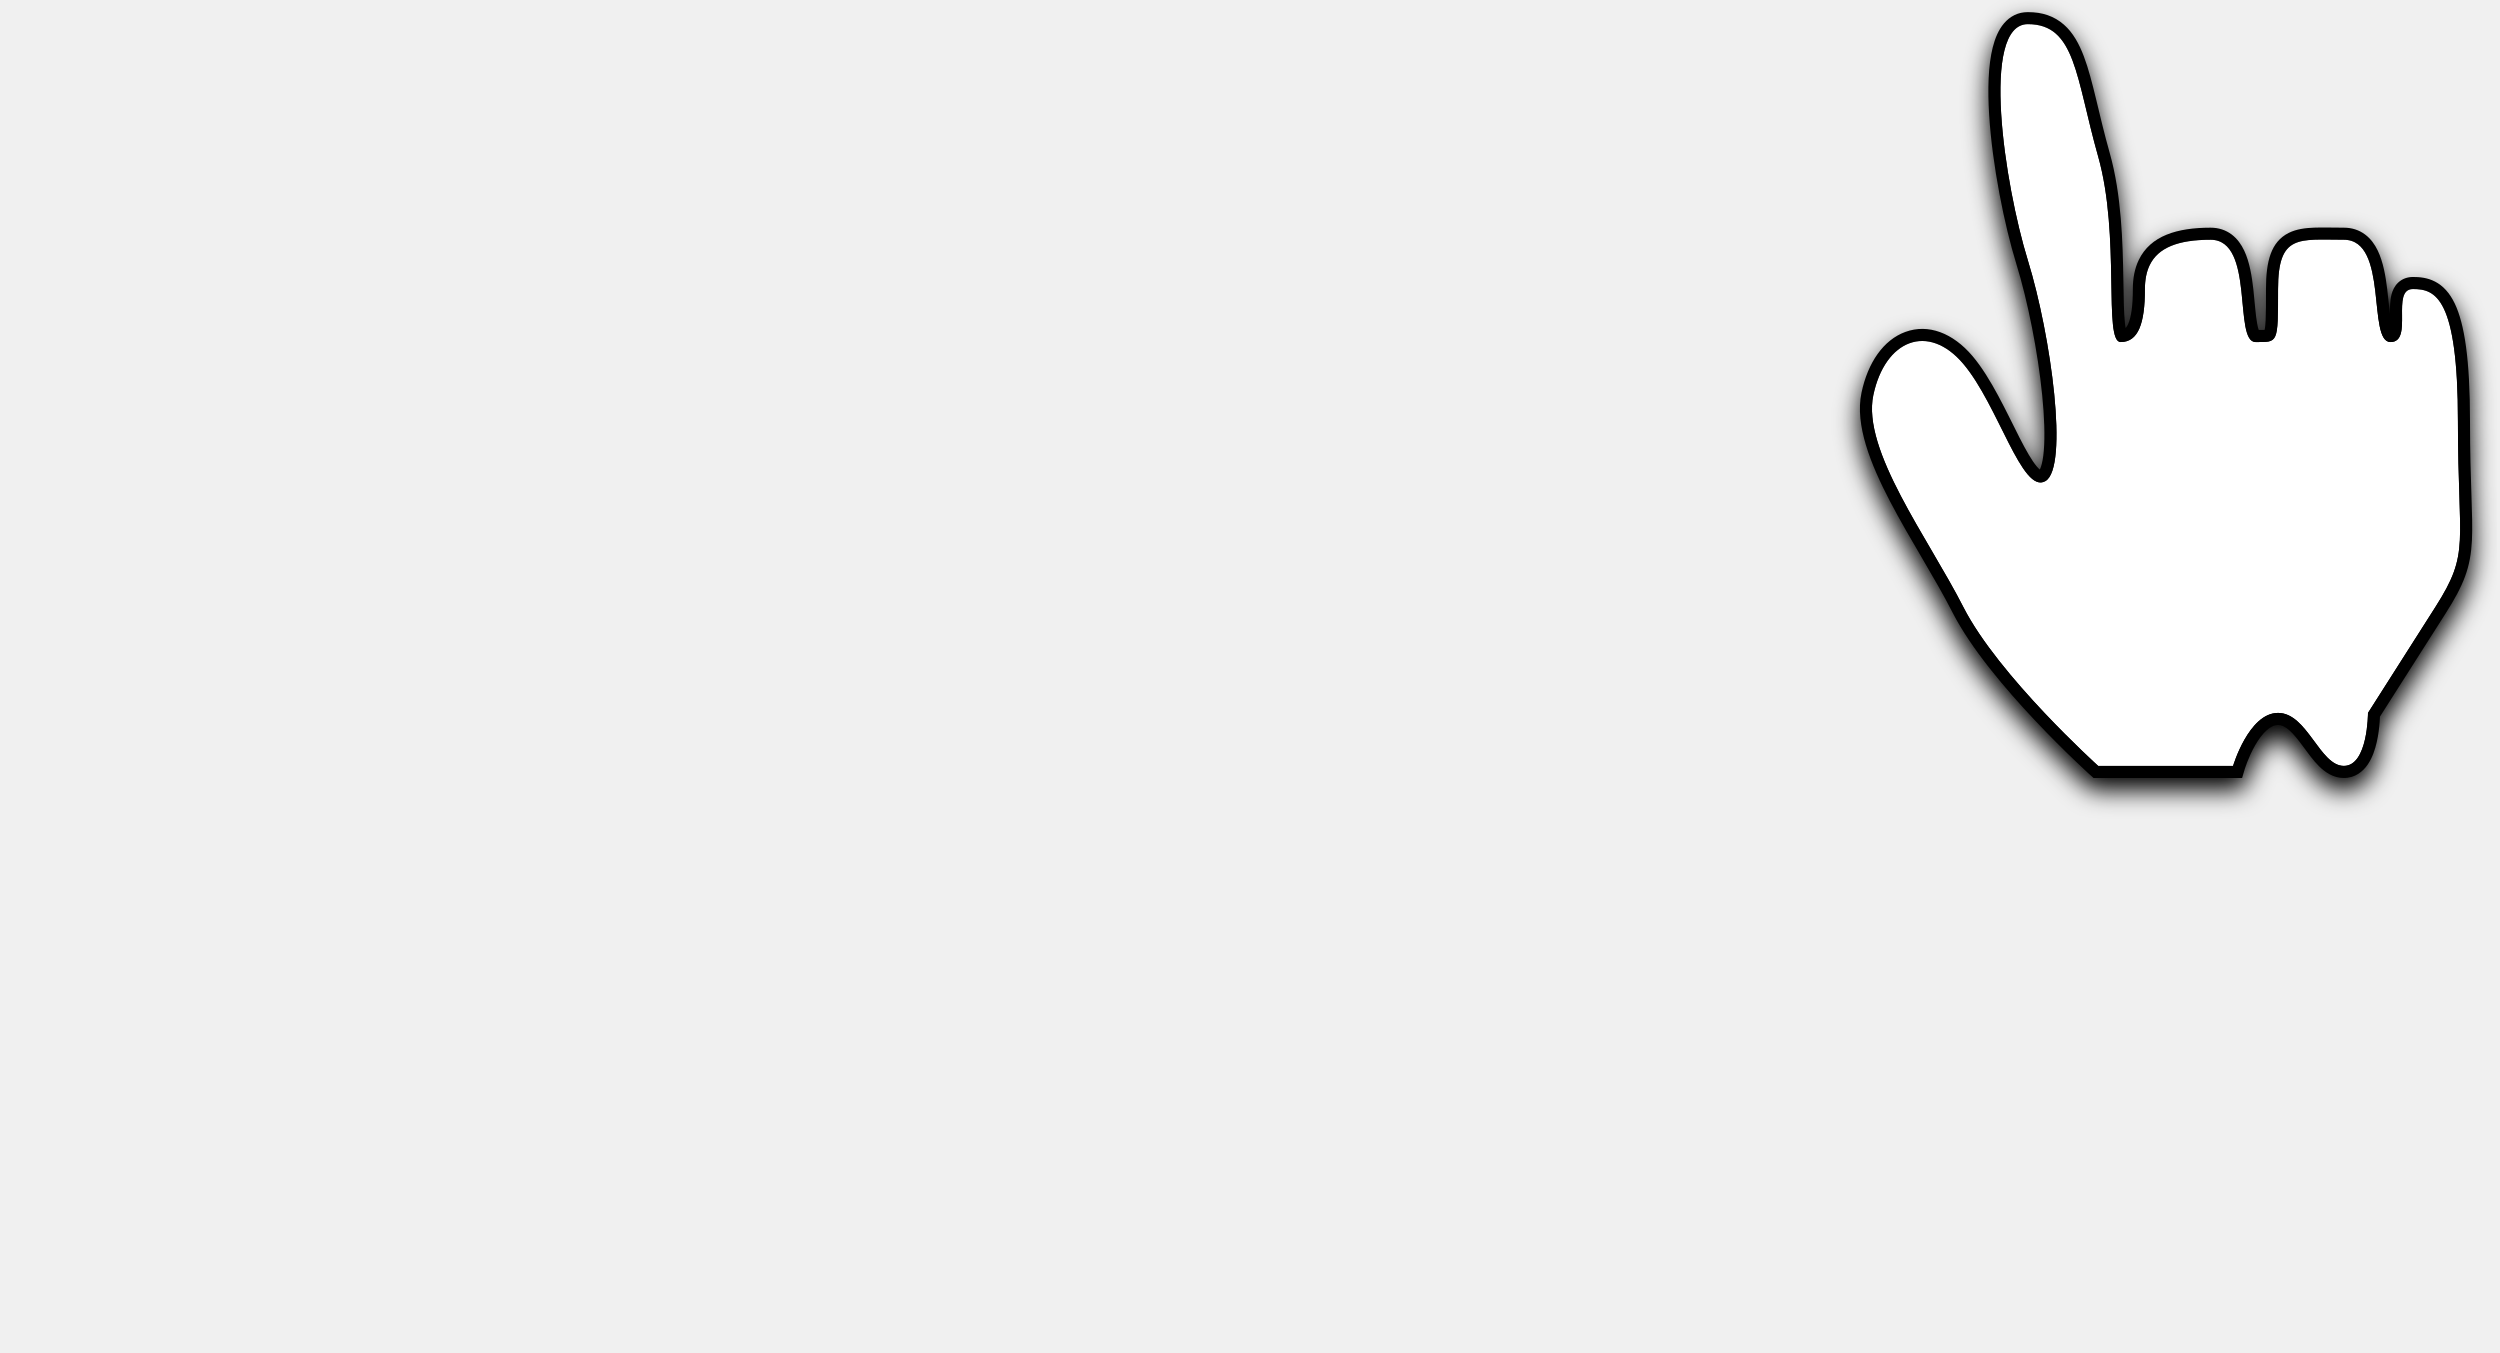
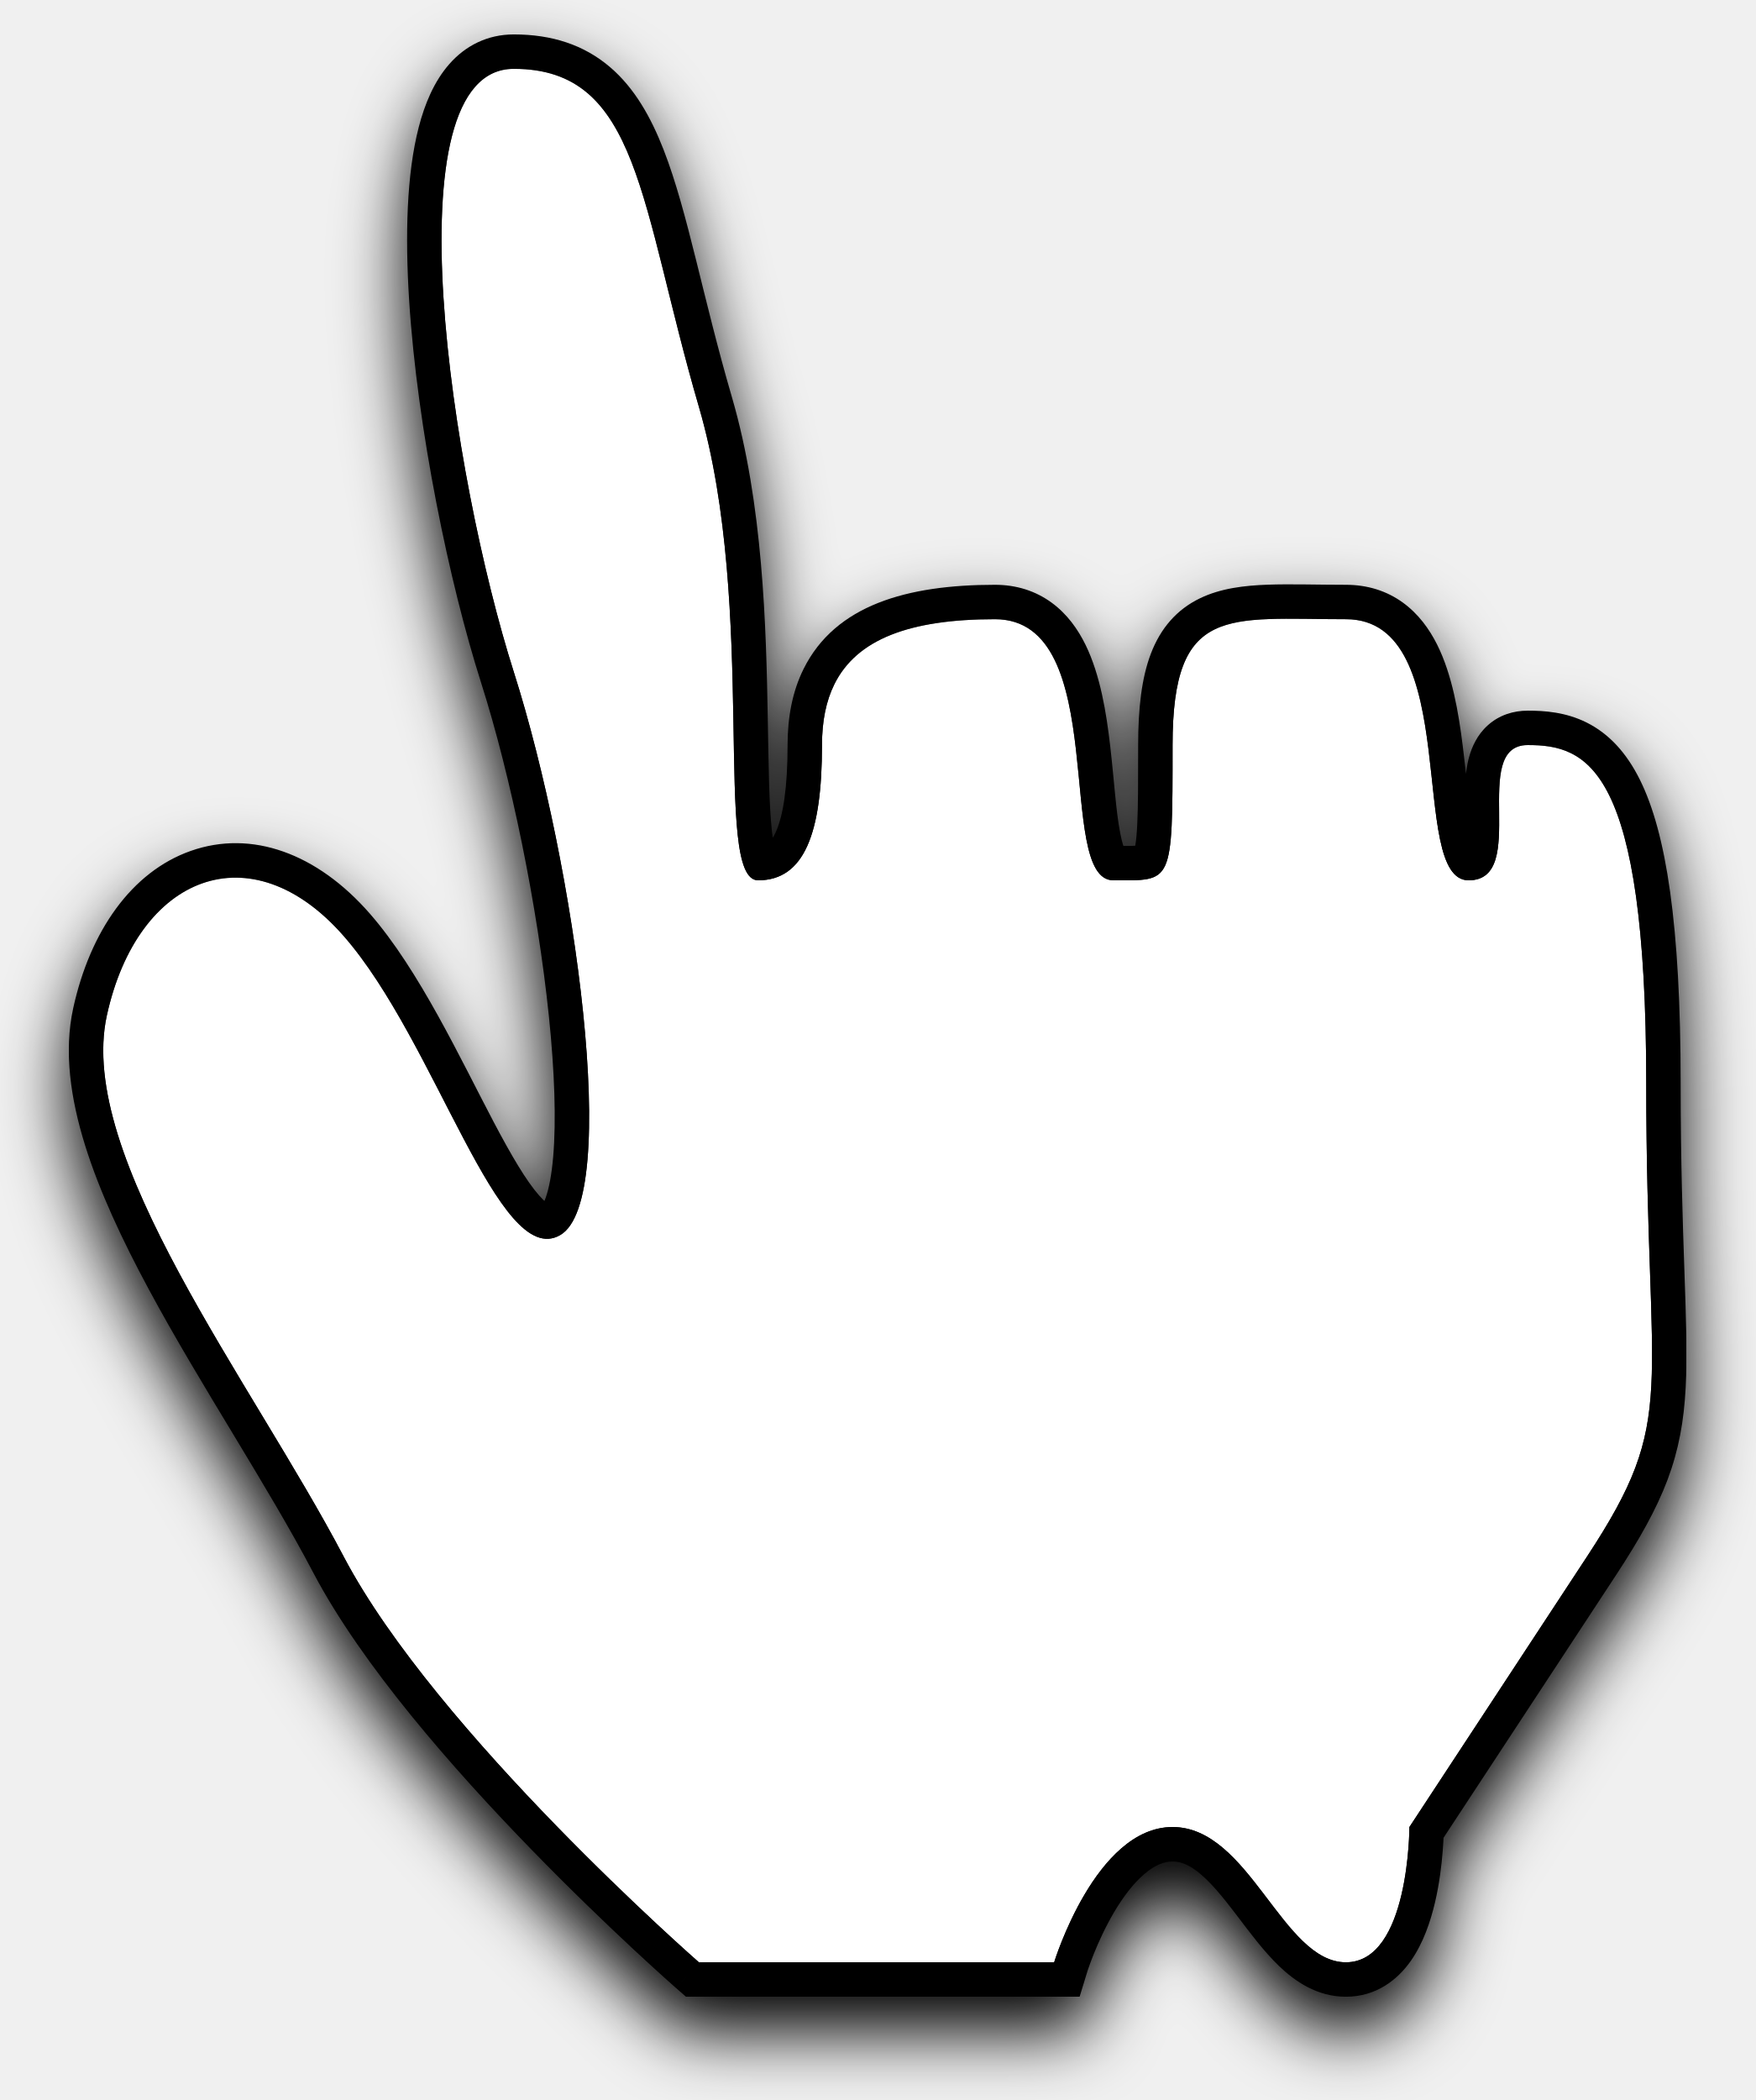
- <svg xmlns="http://www.w3.org/2000/svg" width="207" height="112" viewBox="0 0 207 112" fill="none">
+ <svg xmlns="http://www.w3.org/2000/svg" width="51" height="61" viewBox="0 0 51 61" fill="none">
  <g filter="url(#filter0_d_0_559)">
-     <mask id="path-1-outside-1_0_559" maskUnits="userSpaceOnUse" x="2" y="1" width="203" height="124" fill="black">
-       <rect fill="white" x="2" y="1" width="203" height="124" />
-       <path fill-rule="evenodd" clip-rule="evenodd" d="M173.729 63.417C173.729 63.417 165.467 55.965 162.56 50.256C159.652 44.547 154.144 37.275 155.113 32.708C156.082 28.142 159.652 26.702 162.56 30.127C165.467 33.553 167.425 40.974 169.363 39.832C171.301 38.69 169.847 27.844 167.909 21.565C165.971 15.285 163.951 2 167.909 2C171.868 2 171.868 6.387 173.729 12.967C175.591 19.548 174.138 28.321 175.591 28.321C177.045 28.321 177.599 26.789 177.599 23.934C177.599 23.159 177.728 22.503 177.99 21.96C178.693 20.503 180.35 19.852 183.038 19.852C186.729 19.852 184.899 28.321 186.761 28.321C188.623 28.321 188.623 28.501 188.623 23.934C188.623 19.368 190.349 19.852 194.072 19.852C197.796 19.852 195.993 28.321 197.931 28.321C199.869 28.321 197.931 23.934 199.793 23.934C201.654 23.934 203.516 24.627 203.516 34.902C203.516 45.177 204.561 45.689 201.654 50.256C198.747 54.823 196.069 59.03 196.069 59.03C196.069 59.03 196.069 63.417 194.072 63.417C192.075 63.417 191.045 59.03 188.623 59.03C186.2 59.03 184.899 63.417 184.899 63.417H173.729ZM7.4 123V119.333H6.52V123H7.4ZM4.76 122.083C4.76 122.332 4.964 123 5.2 123C5.443 123 5.64 122.336 5.64 122.083V120.25C5.64 120.002 5.436 119.333 5.2 119.333C4.957 119.333 4.76 119.998 4.76 120.25V122.083ZM3 122.083C3 122.332 3.204 123 3.44 123C3.683 123 3.88 122.336 3.88 122.083V120.25C3.88 120.002 3.676 119.333 3.44 119.333C3.197 119.333 3 119.998 3 120.25V122.083Z" />
+     <mask id="path-1-outside-1_0_559" maskUnits="userSpaceOnUse" x="2" y="1" width="47" height="57" fill="black">
+       <rect fill="white" x="2" y="1" width="47" height="57" />
+       <path fill-rule="evenodd" clip-rule="evenodd" d="M20.307 57C20.307 57 12.671 50.326 9.985 45.214C7.299 40.102 2.209 33.59 3.104 29.5C4 25.41 7.299 24.122 9.985 27.189C12.671 30.256 14.481 36.902 16.272 35.879C18.063 34.857 16.72 25.144 14.929 19.521C13.138 13.897 11.271 2 14.929 2C18.587 2 18.587 5.929 20.307 11.821C22.027 17.714 20.684 25.571 22.027 25.571C23.37 25.571 23.883 24.199 23.883 21.643C23.883 20.948 24.002 20.361 24.244 19.874C24.893 18.57 26.425 17.987 28.908 17.987C32.319 17.987 30.628 25.571 32.349 25.571C34.069 25.571 34.069 25.733 34.069 21.643C34.069 17.553 35.664 17.987 39.105 17.987C42.545 17.987 40.879 25.571 42.67 25.571C44.461 25.571 42.67 21.643 44.39 21.643C46.111 21.643 47.831 22.262 47.831 31.464C47.831 40.666 48.797 41.125 46.111 45.214C43.425 49.304 40.95 53.071 40.95 53.071C40.95 53.071 40.95 57 39.105 57C37.259 57 36.307 53.071 34.069 53.071C31.83 53.071 30.628 57 30.628 57H20.307Z" />
    </mask>
-     <path fill-rule="evenodd" clip-rule="evenodd" d="M173.729 63.417C173.729 63.417 165.467 55.965 162.56 50.256C159.652 44.547 154.144 37.275 155.113 32.708C156.082 28.142 159.652 26.702 162.56 30.127C165.467 33.553 167.425 40.974 169.363 39.832C171.301 38.69 169.847 27.844 167.909 21.565C165.971 15.285 163.951 2 167.909 2C171.868 2 171.868 6.387 173.729 12.967C175.591 19.548 174.138 28.321 175.591 28.321C177.045 28.321 177.599 26.789 177.599 23.934C177.599 23.159 177.728 22.503 177.99 21.96C178.693 20.503 180.35 19.852 183.038 19.852C186.729 19.852 184.899 28.321 186.761 28.321C188.623 28.321 188.623 28.501 188.623 23.934C188.623 19.368 190.349 19.852 194.072 19.852C197.796 19.852 195.993 28.321 197.931 28.321C199.869 28.321 197.931 23.934 199.793 23.934C201.654 23.934 203.516 24.627 203.516 34.902C203.516 45.177 204.561 45.689 201.654 50.256C198.747 54.823 196.069 59.03 196.069 59.03C196.069 59.03 196.069 63.417 194.072 63.417C192.075 63.417 191.045 59.03 188.623 59.03C186.2 59.03 184.899 63.417 184.899 63.417H173.729ZM7.4 123V119.333H6.52V123H7.4ZM4.76 122.083C4.76 122.332 4.964 123 5.2 123C5.443 123 5.64 122.336 5.64 122.083V120.25C5.64 120.002 5.436 119.333 5.2 119.333C4.957 119.333 4.76 119.998 4.76 120.25V122.083ZM3 122.083C3 122.332 3.204 123 3.44 123C3.683 123 3.88 122.336 3.88 122.083V120.25C3.88 120.002 3.676 119.333 3.44 119.333C3.197 119.333 3 119.998 3 120.25V122.083Z" fill="white" />
-     <path d="M173.729 63.417L173.06 64.159L173.345 64.417H173.729V63.417ZM155.113 32.708L156.091 32.916L155.113 32.708ZM162.56 30.127L161.797 30.774L161.797 30.774L162.56 30.127ZM169.363 39.832L168.855 38.97L168.855 38.97L169.363 39.832ZM167.909 21.565L168.865 21.27L168.865 21.27L167.909 21.565ZM167.909 2L167.909 1L167.909 1L167.909 2ZM175.591 28.321L175.591 29.321L175.591 29.321L175.591 28.321ZM177.599 23.934L176.599 23.934L177.599 23.934ZM177.99 21.96L177.09 21.525L177.09 21.525L177.99 21.96ZM183.038 19.852L183.038 18.852L183.038 18.852L183.038 19.852ZM186.761 28.321L186.761 27.321L186.761 27.321L186.761 28.321ZM188.623 23.934L187.623 23.934L188.623 23.934ZM194.072 19.852L194.072 18.852L194.072 18.852L194.072 19.852ZM197.931 28.321L197.931 29.321L197.931 29.321L197.931 28.321ZM199.793 23.934L199.793 22.934L199.793 22.934L199.793 23.934ZM203.516 34.902L202.516 34.902L203.516 34.902ZM201.654 50.256L202.498 50.793L202.498 50.793L201.654 50.256ZM196.069 59.03L195.226 58.493L195.069 58.739L195.069 59.03L196.069 59.03ZM194.072 63.417L194.072 62.417L194.072 62.417L194.072 63.417ZM188.623 59.03L188.623 58.03L188.623 59.03ZM184.899 63.417V64.417H185.646L185.858 63.701L184.899 63.417ZM7.4 123V124H8.4V123H7.4ZM7.4 119.333H8.4V118.333H7.4V119.333ZM6.52 119.333V118.333H5.52V119.333H6.52ZM6.52 123H5.52V124H6.52V123ZM173.729 63.417C174.399 62.674 174.399 62.674 174.399 62.674C174.399 62.674 174.399 62.674 174.399 62.674C174.399 62.674 174.399 62.674 174.398 62.673C174.398 62.672 174.396 62.671 174.394 62.67C174.391 62.666 174.385 62.661 174.378 62.655C174.363 62.641 174.34 62.621 174.311 62.593C174.251 62.539 174.163 62.458 174.049 62.352C173.821 62.141 173.491 61.831 173.086 61.442C172.274 60.663 171.163 59.565 169.962 58.291C167.539 55.721 164.834 52.519 163.451 49.802L161.668 50.71C163.192 53.701 166.072 57.08 168.507 59.663C169.736 60.966 170.871 62.088 171.7 62.884C172.115 63.282 172.453 63.6 172.689 63.818C172.806 63.928 172.898 64.012 172.961 64.07C172.993 64.098 173.017 64.121 173.034 64.135C173.042 64.143 173.048 64.149 173.053 64.153C173.055 64.155 173.056 64.156 173.058 64.157C173.058 64.158 173.059 64.158 173.059 64.159C173.059 64.159 173.059 64.159 173.06 64.159C173.06 64.159 173.06 64.159 173.729 63.417ZM163.451 49.802C162.708 48.344 161.804 46.794 160.896 45.243C159.983 43.682 159.066 42.117 158.269 40.591C157.472 39.063 156.816 37.612 156.416 36.286C156.014 34.951 155.898 33.826 156.091 32.916L154.135 32.501C153.843 33.874 154.052 35.37 154.501 36.862C154.953 38.363 155.674 39.942 156.496 41.517C157.319 43.093 158.263 44.702 159.17 46.253C160.083 47.814 160.957 49.313 161.668 50.71L163.451 49.802ZM156.091 32.916C156.537 30.816 157.523 29.699 158.452 29.36C159.308 29.048 160.514 29.263 161.797 30.774L163.322 29.48C161.698 27.567 159.665 26.789 157.767 27.482C155.941 28.148 154.658 30.034 154.135 32.501L156.091 32.916ZM161.797 30.774C163.152 32.371 164.292 34.915 165.434 37.148C165.977 38.208 166.542 39.237 167.13 39.927C167.422 40.271 167.794 40.62 168.254 40.808C168.774 41.022 169.346 41.002 169.87 40.694L168.855 38.97C168.854 38.971 168.861 38.967 168.877 38.962C168.893 38.956 168.914 38.952 168.937 38.951C168.987 38.947 169.016 38.959 169.013 38.958C168.983 38.946 168.861 38.876 168.652 38.63C168.237 38.143 167.768 37.317 167.215 36.237C166.167 34.188 164.874 31.309 163.322 29.48L161.797 30.774ZM169.87 40.694C170.422 40.368 170.714 39.796 170.883 39.298C171.062 38.772 171.166 38.14 171.222 37.462C171.336 36.099 171.269 34.372 171.085 32.526C170.715 28.826 169.855 24.479 168.865 21.27L166.954 21.86C167.901 24.93 168.737 29.145 169.094 32.724C169.273 34.517 169.328 36.108 169.229 37.296C169.18 37.894 169.095 38.345 168.989 38.655C168.874 38.994 168.788 39.01 168.855 38.97L169.87 40.694ZM168.865 21.27C167.917 18.199 166.943 13.386 166.696 9.366C166.572 7.344 166.638 5.61 166.937 4.417C167.087 3.82 167.275 3.442 167.455 3.231C167.606 3.054 167.739 3 167.909 3L167.909 1C167.09 1 166.42 1.361 165.932 1.935C165.472 2.475 165.184 3.185 164.997 3.931C164.622 5.425 164.572 7.405 164.7 9.489C164.958 13.681 165.964 18.651 166.954 21.86L168.865 21.27ZM167.909 3C168.694 3 169.191 3.209 169.567 3.54C169.975 3.897 170.331 4.475 170.671 5.37C171.009 6.263 171.294 7.37 171.619 8.713C171.94 10.038 172.295 11.571 172.767 13.239L174.692 12.695C174.233 11.073 173.89 9.59 173.563 8.242C173.241 6.912 172.93 5.688 172.541 4.662C172.153 3.637 171.651 2.707 170.887 2.037C170.091 1.339 169.103 1 167.909 1L167.909 3ZM172.767 13.239C173.657 16.386 173.762 20.097 173.814 23.129C173.839 24.609 173.851 25.971 173.954 26.952C174.005 27.433 174.085 27.919 174.244 28.309C174.388 28.663 174.771 29.321 175.591 29.321L175.591 27.321C176.048 27.321 176.158 27.706 176.096 27.554C176.049 27.439 175.99 27.187 175.943 26.743C175.852 25.874 175.839 24.631 175.813 23.095C175.763 20.095 175.663 16.129 174.692 12.695L172.767 13.239ZM175.591 29.321C176.141 29.321 176.662 29.172 177.11 28.843C177.547 28.522 177.849 28.079 178.058 27.596C178.463 26.659 178.599 25.39 178.599 23.934L176.599 23.934C176.599 25.333 176.458 26.258 176.223 26.801C176.112 27.058 176.002 27.176 175.926 27.231C175.861 27.279 175.768 27.321 175.591 27.321L175.591 29.321ZM178.599 23.934C178.599 23.267 178.711 22.768 178.891 22.394L177.09 21.525C176.746 22.238 176.599 23.051 176.599 23.934L178.599 23.934ZM178.891 22.394C179.327 21.491 180.431 20.852 183.038 20.852L183.038 18.852C180.269 18.852 178.059 19.515 177.09 21.525L178.891 22.394ZM183.038 20.852C183.292 20.852 183.454 20.92 183.579 21.014C183.719 21.12 183.868 21.302 184.011 21.604C184.309 22.232 184.473 23.141 184.592 24.198C184.7 25.168 184.774 26.343 184.93 27.181C185.009 27.606 185.129 28.077 185.355 28.462C185.6 28.881 186.054 29.321 186.761 29.321L186.761 27.321C187.003 27.321 187.107 27.497 187.081 27.453C187.036 27.375 186.965 27.184 186.896 26.815C186.756 26.065 186.707 25.122 186.579 23.976C186.461 22.915 186.273 21.706 185.818 20.747C185.585 20.255 185.257 19.775 184.784 19.418C184.295 19.049 183.706 18.852 183.038 18.852V20.852ZM186.761 29.321C187.146 29.321 187.648 29.339 188.041 29.257C188.272 29.209 188.534 29.118 188.777 28.931C189.025 28.741 189.192 28.499 189.305 28.245C189.505 27.792 189.564 27.213 189.593 26.593C189.623 25.939 189.623 25.066 189.623 23.934L187.623 23.934C187.623 25.087 187.623 25.904 187.595 26.5C187.565 27.131 187.508 27.363 187.476 27.436C187.472 27.445 187.494 27.395 187.56 27.344C187.621 27.297 187.665 27.293 187.634 27.299C187.503 27.326 187.307 27.321 186.761 27.321V29.321ZM189.623 23.934C189.623 21.668 190.074 21.238 190.4 21.075C190.649 20.95 191.035 20.872 191.688 20.847C192.352 20.822 193.084 20.852 194.072 20.852L194.072 18.852C193.199 18.852 192.319 18.822 191.612 18.849C190.895 18.876 190.151 18.962 189.503 19.287C188.035 20.023 187.623 21.634 187.623 23.934L189.623 23.934ZM194.072 20.852C194.333 20.852 194.5 20.921 194.63 21.018C194.775 21.125 194.927 21.31 195.074 21.612C195.379 22.241 195.55 23.149 195.679 24.207C195.797 25.18 195.882 26.353 196.054 27.198C196.141 27.625 196.272 28.098 196.512 28.484C196.774 28.907 197.237 29.321 197.931 29.321L197.931 27.321C198.141 27.321 198.237 27.471 198.212 27.431C198.164 27.354 198.089 27.165 198.014 26.799C197.863 26.055 197.803 25.111 197.664 23.966C197.535 22.907 197.338 21.698 196.873 20.739C196.635 20.247 196.303 19.77 195.825 19.414C195.334 19.048 194.743 18.852 194.072 18.852V20.852ZM197.931 29.321C198.376 29.321 198.805 29.189 199.152 28.883C199.48 28.594 199.647 28.227 199.738 27.916C199.908 27.333 199.895 26.62 199.891 26.119C199.885 25.517 199.888 25.128 199.955 24.879C199.983 24.773 199.998 24.8 199.939 24.855C199.856 24.932 199.774 24.934 199.793 24.934L199.793 22.934C199.347 22.934 198.918 23.074 198.577 23.391C198.259 23.686 198.105 24.055 198.023 24.361C197.869 24.934 197.886 25.642 197.891 26.137C197.896 26.733 197.888 27.116 197.818 27.356C197.789 27.456 197.774 27.432 197.83 27.383C197.905 27.317 197.971 27.321 197.931 27.321L197.931 29.321ZM199.793 24.934C200.208 24.934 200.479 24.977 200.701 25.092C200.902 25.196 201.173 25.418 201.451 25.997C202.042 27.231 202.516 29.768 202.516 34.902L204.516 34.902C204.516 29.761 204.06 26.814 203.254 25.133C202.834 24.255 202.29 23.662 201.619 23.315C200.968 22.978 200.308 22.934 199.793 22.934V24.934ZM202.516 34.902C202.516 37.488 202.582 39.461 202.635 41.027C202.688 42.607 202.725 43.729 202.677 44.668C202.63 45.584 202.502 46.295 202.232 47.032C201.958 47.784 201.522 48.602 200.811 49.719L202.498 50.793C203.24 49.627 203.764 48.668 204.111 47.718C204.463 46.754 204.619 45.838 204.674 44.771C204.728 43.727 204.686 42.508 204.633 40.96C204.581 39.398 204.516 37.453 204.516 34.902L202.516 34.902ZM200.811 49.719C199.357 52.002 197.961 54.196 196.928 55.818C196.412 56.63 195.986 57.298 195.69 57.764C195.542 57.997 195.426 58.179 195.347 58.303C195.307 58.365 195.277 58.413 195.257 58.444C195.247 58.46 195.239 58.472 195.234 58.481C195.231 58.485 195.229 58.488 195.228 58.49C195.227 58.491 195.227 58.492 195.226 58.492C195.226 58.492 195.226 58.492 195.226 58.493C195.226 58.493 195.226 58.493 195.226 58.493C195.226 58.493 195.226 58.493 196.069 59.03C196.913 59.567 196.913 59.567 196.913 59.567C196.913 59.567 196.913 59.567 196.913 59.567C196.913 59.566 196.913 59.566 196.914 59.566C196.914 59.566 196.914 59.565 196.915 59.564C196.916 59.562 196.918 59.559 196.921 59.554C196.926 59.546 196.934 59.534 196.944 59.518C196.964 59.486 196.994 59.439 197.034 59.377C197.113 59.253 197.229 59.071 197.377 58.838C197.673 58.372 198.099 57.704 198.615 56.892C199.648 55.27 201.045 53.076 202.498 50.793L200.811 49.719ZM196.069 59.03C195.069 59.03 195.069 59.03 195.069 59.029C195.069 59.029 195.069 59.029 195.069 59.029C195.069 59.029 195.069 59.029 195.069 59.029C195.069 59.029 195.069 59.029 195.069 59.029C195.069 59.03 195.069 59.032 195.069 59.035C195.069 59.041 195.069 59.05 195.069 59.064C195.069 59.091 195.068 59.132 195.066 59.186C195.063 59.294 195.055 59.45 195.041 59.64C195.012 60.022 194.955 60.518 194.845 61.001C194.731 61.5 194.579 61.907 194.401 62.167C194.239 62.405 194.137 62.417 194.072 62.417V64.417C195.007 64.417 195.654 63.88 196.053 63.295C196.437 62.733 196.659 62.043 196.795 61.445C196.934 60.832 197.002 60.231 197.035 59.791C197.052 59.569 197.061 59.383 197.065 59.251C197.067 59.185 197.068 59.132 197.069 59.094C197.069 59.075 197.069 59.06 197.069 59.05C197.069 59.044 197.069 59.04 197.069 59.037C197.069 59.035 197.069 59.033 197.069 59.032C197.069 59.032 197.069 59.031 197.069 59.031C197.069 59.031 197.069 59.03 197.069 59.03C197.069 59.03 197.069 59.03 196.069 59.03ZM194.072 62.417C193.965 62.417 193.767 62.362 193.423 62.021C193.076 61.678 192.74 61.209 192.312 60.629C191.913 60.089 191.436 59.456 190.875 58.964C190.302 58.46 189.557 58.03 188.623 58.03L188.623 60.03C188.899 60.03 189.192 60.148 189.556 60.467C189.932 60.797 190.292 61.261 190.703 61.817C191.085 62.334 191.531 62.962 192.015 63.442C192.502 63.923 193.182 64.417 194.072 64.417L194.072 62.417ZM188.623 58.03C187.695 58.03 186.933 58.453 186.355 58.968C185.78 59.479 185.327 60.128 184.985 60.726C184.639 61.331 184.38 61.928 184.208 62.369C184.122 62.591 184.057 62.777 184.012 62.91C183.99 62.976 183.973 63.029 183.961 63.067C183.955 63.086 183.95 63.101 183.947 63.112C183.945 63.117 183.944 63.122 183.943 63.125C183.942 63.127 183.942 63.129 183.942 63.13C183.941 63.13 183.941 63.131 183.941 63.131C183.941 63.132 183.941 63.132 183.941 63.132C183.941 63.132 183.941 63.132 184.899 63.417C185.858 63.701 185.858 63.701 185.858 63.701C185.858 63.701 185.858 63.702 185.858 63.702C185.858 63.702 185.858 63.702 185.858 63.702C185.858 63.702 185.858 63.702 185.858 63.702C185.858 63.701 185.859 63.699 185.86 63.696C185.861 63.691 185.864 63.681 185.869 63.668C185.877 63.641 185.89 63.6 185.908 63.547C185.944 63.439 185.999 63.283 186.073 63.093C186.221 62.712 186.439 62.212 186.721 61.72C187.006 61.221 187.333 60.774 187.683 60.463C188.03 60.155 188.339 60.03 188.623 60.03L188.623 58.03ZM184.899 62.417H173.729V64.417H184.899V62.417ZM8.4 123V119.333H6.4V123H8.4ZM7.4 118.333H6.52V120.333H7.4V118.333ZM5.52 119.333V123H7.52V119.333H5.52ZM6.52 124H7.4V122H6.52V124ZM3.76 122.083C3.76 122.382 3.857 122.744 3.965 123.011C4.023 123.154 4.112 123.34 4.246 123.51C4.347 123.638 4.662 124 5.2 124V122C5.416 122 5.577 122.078 5.668 122.139C5.755 122.197 5.803 122.254 5.818 122.274C5.847 122.31 5.841 122.314 5.818 122.258C5.799 122.212 5.781 122.155 5.769 122.104C5.754 122.04 5.76 122.036 5.76 122.083H3.76ZM5.2 124C5.729 124 6.045 123.652 6.154 123.515C6.291 123.343 6.381 123.154 6.439 123.01C6.548 122.738 6.64 122.378 6.64 122.083H4.64C4.64 122.041 4.645 122.049 4.631 122.111C4.619 122.163 4.602 122.218 4.584 122.263C4.562 122.317 4.557 122.31 4.589 122.27C4.606 122.249 4.655 122.191 4.743 122.133C4.836 122.072 4.994 122 5.2 122V124ZM6.64 122.083V120.25H4.64V122.083H6.64ZM6.64 120.25C6.64 119.952 6.544 119.589 6.435 119.322C6.377 119.18 6.288 118.993 6.155 118.824C6.054 118.695 5.738 118.333 5.2 118.333V120.333C4.985 120.333 4.824 120.256 4.732 120.195C4.645 120.137 4.598 120.08 4.582 120.06C4.553 120.023 4.559 120.019 4.582 120.075C4.601 120.122 4.619 120.178 4.631 120.23C4.646 120.294 4.64 120.298 4.64 120.25H6.64ZM5.2 118.333C4.671 118.333 4.356 118.681 4.246 118.819C4.109 118.991 4.019 119.18 3.961 119.323C3.852 119.596 3.76 119.956 3.76 120.25H5.76C5.76 120.292 5.755 120.285 5.77 120.222C5.781 120.171 5.799 120.115 5.816 120.071C5.838 120.017 5.843 120.024 5.812 120.064C5.795 120.085 5.746 120.143 5.657 120.2C5.564 120.261 5.407 120.333 5.2 120.333V118.333ZM3.76 120.25V122.083H5.76V120.25H3.76ZM2 122.083C2 122.382 2.097 122.744 2.205 123.011C2.263 123.154 2.352 123.34 2.486 123.51C2.587 123.638 2.902 124 3.44 124V122C3.656 122 3.817 122.078 3.908 122.139C3.995 122.197 4.042 122.254 4.058 122.274C4.087 122.31 4.081 122.314 4.058 122.258C4.039 122.212 4.021 122.155 4.009 122.104C3.994 122.04 4 122.036 4 122.083H2ZM3.44 124C3.969 124 4.285 123.652 4.394 123.515C4.531 123.343 4.621 123.154 4.679 123.01C4.788 122.738 4.88 122.378 4.88 122.083H2.88C2.88 122.041 2.885 122.049 2.87 122.111C2.859 122.163 2.842 122.218 2.824 122.263C2.802 122.317 2.797 122.31 2.829 122.27C2.846 122.249 2.895 122.191 2.983 122.133C3.076 122.072 3.233 122 3.44 122V124ZM4.88 122.083V120.25H2.88V122.083H4.88ZM4.88 120.25C4.88 119.952 4.783 119.589 4.675 119.322C4.617 119.18 4.528 118.993 4.394 118.824C4.294 118.695 3.978 118.333 3.44 118.333V120.333C3.224 120.333 3.063 120.256 2.972 120.195C2.885 120.137 2.838 120.08 2.822 120.06C2.793 120.023 2.799 120.019 2.822 120.075C2.841 120.122 2.859 120.178 2.871 120.23C2.886 120.294 2.88 120.298 2.88 120.25H4.88ZM3.44 118.333C2.911 118.333 2.595 118.681 2.486 118.819C2.349 118.991 2.259 119.18 2.201 119.323C2.092 119.596 2 119.956 2 120.25H4C4 120.292 3.995 120.285 4.01 120.222C4.021 120.171 4.038 120.115 4.056 120.071C4.078 120.017 4.083 120.024 4.051 120.064C4.034 120.085 3.985 120.143 3.897 120.2C3.804 120.261 3.647 120.333 3.44 120.333V118.333ZM2 120.25V122.083H4V120.25H2Z" fill="black" mask="url(#path-1-outside-1_0_559)" />
+     <path fill-rule="evenodd" clip-rule="evenodd" d="M20.307 57C20.307 57 12.671 50.326 9.985 45.214C7.299 40.102 2.209 33.59 3.104 29.5C4 25.41 7.299 24.122 9.985 27.189C12.671 30.256 14.481 36.902 16.272 35.879C18.063 34.857 16.72 25.144 14.929 19.521C13.138 13.897 11.271 2 14.929 2C18.587 2 18.587 5.929 20.307 11.821C22.027 17.714 20.684 25.571 22.027 25.571C23.37 25.571 23.883 24.199 23.883 21.643C23.883 20.948 24.002 20.361 24.244 19.874C24.893 18.57 26.425 17.987 28.908 17.987C32.319 17.987 30.628 25.571 32.349 25.571C34.069 25.571 34.069 25.733 34.069 21.643C34.069 17.553 35.664 17.987 39.105 17.987C42.545 17.987 40.879 25.571 42.67 25.571C44.461 25.571 42.67 21.643 44.39 21.643C46.111 21.643 47.831 22.262 47.831 31.464C47.831 40.666 48.797 41.125 46.111 45.214C43.425 49.304 40.95 53.071 40.95 53.071C40.95 53.071 40.95 57 39.105 57C37.259 57 36.307 53.071 34.069 53.071C31.83 53.071 30.628 57 30.628 57H20.307Z" fill="white" />
+     <path d="M20.307 57L19.649 57.753L19.931 58H20.307V57ZM3.104 29.5L4.081 29.714L3.104 29.5ZM9.985 27.189L9.233 27.848L9.233 27.848L9.985 27.189ZM16.272 35.879L15.776 35.011L15.776 35.011L16.272 35.879ZM14.929 19.521L15.882 19.217L15.882 19.217L14.929 19.521ZM14.929 2L14.929 1L14.929 1L14.929 2ZM22.027 25.571L22.027 26.571L22.027 26.571L22.027 25.571ZM23.883 21.643L22.883 21.643L23.883 21.643ZM24.244 19.874L23.349 19.429L23.349 19.429L24.244 19.874ZM28.908 17.987L28.908 16.987L28.908 16.987L28.908 17.987ZM32.349 25.571L32.349 24.571L32.349 24.571L32.349 25.571ZM34.069 21.643L33.069 21.643L34.069 21.643ZM39.105 17.987L39.105 16.987L39.105 16.987L39.105 17.987ZM42.67 25.571L42.67 26.571L42.67 26.571L42.67 25.571ZM44.39 21.643L44.39 20.643L44.39 20.643L44.39 21.643ZM47.831 31.464L46.831 31.464L47.831 31.464ZM46.111 45.214L46.947 45.763L46.947 45.763L46.111 45.214ZM40.95 53.071L40.114 52.522L39.95 52.772L39.95 53.071L40.95 53.071ZM39.105 57L39.105 56L39.105 56L39.105 57ZM34.069 53.071L34.069 52.071L34.069 53.071ZM30.628 57V58H31.368L31.585 57.293L30.628 57ZM20.307 57C20.965 56.247 20.965 56.247 20.965 56.247C20.965 56.247 20.965 56.247 20.965 56.247C20.965 56.247 20.965 56.247 20.964 56.246C20.963 56.246 20.962 56.245 20.961 56.243C20.957 56.24 20.952 56.236 20.945 56.23C20.932 56.218 20.911 56.2 20.884 56.175C20.829 56.127 20.747 56.054 20.642 55.96C20.432 55.771 20.128 55.494 19.753 55.145C19.004 54.448 17.978 53.466 16.87 52.327C14.631 50.025 12.141 47.167 10.87 44.749L9.1 45.679C10.516 48.374 13.187 51.408 15.437 53.721C16.573 54.89 17.624 55.895 18.39 56.609C18.774 56.966 19.087 57.251 19.305 57.447C19.414 57.545 19.499 57.621 19.557 57.672C19.587 57.698 19.609 57.718 19.624 57.731C19.632 57.738 19.638 57.743 19.642 57.747C19.644 57.749 19.646 57.75 19.647 57.751C19.647 57.752 19.648 57.752 19.648 57.752C19.648 57.752 19.648 57.753 19.648 57.753C19.649 57.753 19.649 57.753 20.307 57ZM10.87 44.749C10.183 43.44 9.345 42.049 8.507 40.661C7.663 39.262 6.816 37.863 6.082 36.499C5.347 35.134 4.744 33.842 4.379 32.665C4.011 31.48 3.91 30.497 4.081 29.714L2.127 29.286C1.851 30.547 2.051 31.913 2.469 33.259C2.89 34.613 3.56 36.035 4.321 37.448C5.083 38.863 5.957 40.306 6.795 41.694C7.639 43.093 8.445 44.432 9.1 45.679L10.87 44.749ZM4.081 29.714C4.486 27.865 5.377 26.897 6.207 26.603C6.976 26.331 8.067 26.516 9.233 27.848L10.738 26.53C9.218 24.794 7.316 24.09 5.54 24.718C3.824 25.324 2.618 27.046 2.127 29.286L4.081 29.714ZM9.233 27.848C10.475 29.265 11.519 31.525 12.58 33.535C13.081 34.483 13.608 35.416 14.161 36.044C14.437 36.358 14.79 36.68 15.228 36.855C15.723 37.051 16.267 37.034 16.768 36.748L15.776 35.011C15.829 34.98 15.925 34.979 15.967 34.996C15.968 34.996 15.96 34.993 15.945 34.984C15.93 34.975 15.908 34.96 15.88 34.938C15.823 34.892 15.751 34.824 15.663 34.724C15.288 34.298 14.86 33.569 14.349 32.601C13.386 30.776 12.182 28.179 10.738 26.53L9.233 27.848ZM16.768 36.748C17.302 36.443 17.584 35.904 17.745 35.444C17.916 34.959 18.013 34.381 18.066 33.768C18.171 32.536 18.109 30.98 17.938 29.323C17.596 26.002 16.8 22.1 15.882 19.217L13.976 19.824C14.849 22.565 15.619 26.331 15.949 29.528C16.114 31.129 16.163 32.545 16.073 33.597C16.028 34.127 15.95 34.519 15.858 34.783C15.757 35.072 15.689 35.06 15.776 35.011L16.768 36.748ZM15.882 19.217C15.009 16.476 14.111 12.176 13.883 8.588C13.769 6.782 13.831 5.245 14.102 4.197C14.238 3.673 14.405 3.354 14.556 3.182C14.679 3.042 14.784 3 14.929 3L14.929 1C14.159 1 13.522 1.329 13.054 1.862C12.614 2.363 12.341 3.017 12.166 3.696C11.814 5.055 11.769 6.844 11.887 8.715C12.127 12.481 13.058 16.942 13.976 19.824L15.882 19.217ZM14.929 3C15.647 3 16.091 3.186 16.422 3.468C16.782 3.774 17.103 4.273 17.413 5.065C17.723 5.856 17.984 6.84 18.285 8.043C18.581 9.228 18.91 10.604 19.347 12.102L21.267 11.541C20.844 10.092 20.527 8.767 20.225 7.558C19.928 6.368 19.639 5.264 19.276 4.337C18.913 3.41 18.441 2.559 17.718 1.944C16.967 1.305 16.04 1 14.929 1L14.929 3ZM19.347 12.102C20.164 14.9 20.261 18.206 20.309 20.924C20.332 22.246 20.343 23.473 20.439 24.36C20.486 24.793 20.562 25.244 20.716 25.61C20.86 25.952 21.238 26.571 22.027 26.571L22.027 24.571C22.48 24.571 22.606 24.945 22.56 24.835C22.524 24.748 22.471 24.539 22.428 24.144C22.344 23.373 22.332 22.268 22.308 20.889C22.261 18.204 22.17 14.636 21.267 11.541L19.347 12.102ZM22.027 26.571C22.543 26.571 23.036 26.436 23.463 26.132C23.882 25.834 24.172 25.421 24.372 24.974C24.757 24.11 24.883 22.951 24.883 21.643L22.883 21.643C22.883 22.89 22.752 23.696 22.546 24.158C22.45 24.373 22.359 24.463 22.304 24.502C22.258 24.535 22.183 24.571 22.027 24.571L22.027 26.571ZM24.883 21.643C24.883 21.06 24.983 20.634 25.14 20.32L23.349 19.429C23.021 20.088 22.883 20.837 22.883 21.643L24.883 21.643ZM25.14 20.32C25.515 19.565 26.492 18.987 28.908 18.987L28.908 16.987C26.357 16.987 24.271 17.575 23.349 19.429L25.14 20.32ZM28.908 18.987C29.135 18.987 29.272 19.045 29.374 19.12C29.49 19.204 29.618 19.354 29.744 19.612C30.01 20.154 30.16 20.948 30.269 21.894C30.368 22.751 30.437 23.819 30.583 24.575C30.657 24.96 30.771 25.399 30.991 25.762C31.232 26.163 31.675 26.571 32.349 26.571L32.349 24.571C32.593 24.571 32.711 24.743 32.703 24.729C32.672 24.677 32.61 24.524 32.547 24.198C32.419 23.532 32.376 22.703 32.256 21.665C32.146 20.714 31.971 19.612 31.541 18.732C31.319 18.279 31.007 17.836 30.555 17.506C30.09 17.166 29.534 16.987 28.908 16.987V18.987ZM32.349 26.571C32.7 26.571 33.172 26.587 33.541 26.513C33.758 26.469 34.009 26.385 34.246 26.209C34.487 26.029 34.653 25.799 34.764 25.556C34.96 25.126 35.014 24.585 35.041 24.03C35.069 23.44 35.069 22.654 35.069 21.643L33.069 21.643C33.069 22.676 33.069 23.404 33.043 23.934C33.031 24.197 33.013 24.387 32.991 24.526C32.98 24.594 32.969 24.643 32.96 24.677C32.95 24.712 32.944 24.726 32.944 24.725C32.948 24.718 32.978 24.659 33.052 24.604C33.12 24.553 33.17 24.547 33.145 24.552C33.031 24.576 32.857 24.571 32.349 24.571V26.571ZM35.069 21.643C35.069 20.665 35.167 20.068 35.307 19.702C35.428 19.381 35.57 19.26 35.734 19.181C35.953 19.074 36.3 19.005 36.903 18.982C37.516 18.96 38.188 18.987 39.105 18.987L39.105 16.987C38.3 16.987 37.483 16.96 36.83 16.984C36.166 17.008 35.469 17.085 34.859 17.382C34.194 17.705 33.722 18.242 33.437 18.991C33.17 19.693 33.069 20.576 33.069 21.643L35.069 21.643ZM39.105 18.987C39.337 18.987 39.48 19.047 39.587 19.124C39.706 19.21 39.838 19.361 39.967 19.619C40.239 20.163 40.395 20.957 40.514 21.904C40.621 22.763 40.703 23.829 40.863 24.592C40.944 24.98 41.069 25.421 41.301 25.784C41.559 26.188 42.009 26.571 42.67 26.571L42.67 24.571C42.883 24.571 42.994 24.718 42.986 24.707C42.954 24.656 42.888 24.504 42.82 24.181C42.681 23.521 42.628 22.691 42.498 21.655C42.379 20.705 42.195 19.604 41.756 18.725C41.529 18.272 41.212 17.831 40.758 17.502C40.29 17.164 39.732 16.987 39.105 16.987V18.987ZM42.67 26.571C43.089 26.571 43.5 26.451 43.837 26.163C44.158 25.889 44.322 25.54 44.41 25.246C44.574 24.701 44.561 24.041 44.557 23.598C44.552 23.052 44.556 22.725 44.611 22.524C44.634 22.443 44.639 22.489 44.566 22.554C44.472 22.639 44.38 22.643 44.39 22.643L44.39 20.643C43.971 20.643 43.559 20.77 43.227 21.069C42.915 21.349 42.764 21.702 42.684 21.99C42.536 22.525 42.553 23.18 42.557 23.616C42.562 24.156 42.553 24.477 42.495 24.669C42.473 24.743 42.469 24.701 42.538 24.642C42.624 24.569 42.699 24.571 42.67 24.571L42.67 26.571ZM44.39 22.643C44.773 22.643 45.014 22.681 45.206 22.778C45.376 22.863 45.612 23.046 45.859 23.546C46.392 24.623 46.831 26.868 46.831 31.464L48.831 31.464C48.831 26.859 48.41 24.193 47.652 22.66C47.254 21.854 46.738 21.308 46.102 20.989C45.487 20.682 44.868 20.643 44.39 20.643V22.643ZM46.831 31.464C46.831 33.783 46.892 35.551 46.941 36.954C46.99 38.371 47.024 39.369 46.98 40.203C46.937 41.013 46.82 41.636 46.577 42.282C46.328 42.943 45.931 43.667 45.275 44.665L46.947 45.763C47.634 44.717 48.123 43.85 48.449 42.987C48.779 42.109 48.925 41.276 48.977 40.309C49.027 39.368 48.987 38.27 48.939 36.885C48.891 35.486 48.831 33.746 48.831 31.464L46.831 31.464ZM45.275 44.665C43.932 46.71 42.642 48.674 41.687 50.127C41.21 50.854 40.817 51.453 40.543 51.87C40.406 52.078 40.299 52.242 40.226 52.353C40.189 52.408 40.161 52.45 40.142 52.479C40.133 52.493 40.126 52.504 40.121 52.511C40.119 52.515 40.117 52.518 40.116 52.52C40.115 52.52 40.115 52.521 40.115 52.522C40.114 52.522 40.114 52.522 40.114 52.522C40.114 52.522 40.114 52.522 40.114 52.522C40.114 52.522 40.114 52.522 40.114 52.522C40.114 52.522 40.114 52.522 40.95 53.071C41.786 53.62 41.786 53.62 41.786 53.62C41.786 53.62 41.786 53.62 41.786 53.62C41.786 53.62 41.786 53.62 41.786 53.62C41.786 53.619 41.787 53.618 41.788 53.618C41.789 53.616 41.791 53.613 41.793 53.609C41.798 53.602 41.805 53.591 41.814 53.577C41.833 53.548 41.861 53.506 41.897 53.451C41.97 53.34 42.077 53.176 42.214 52.968C42.488 52.551 42.882 51.952 43.359 51.225C44.313 49.772 45.603 47.808 46.947 45.763L45.275 44.665ZM40.95 53.071C39.95 53.071 39.95 53.071 39.95 53.071C39.95 53.071 39.95 53.071 39.95 53.071C39.95 53.071 39.95 53.07 39.95 53.07C39.95 53.07 39.95 53.07 39.95 53.071C39.95 53.071 39.95 53.073 39.95 53.075C39.95 53.08 39.95 53.088 39.95 53.1C39.949 53.123 39.949 53.159 39.947 53.207C39.944 53.302 39.937 53.44 39.924 53.607C39.898 53.946 39.846 54.383 39.746 54.807C39.642 55.247 39.506 55.594 39.354 55.81C39.219 56.002 39.145 56 39.105 56V58C39.986 58 40.605 57.507 40.989 56.962C41.356 56.441 41.565 55.807 41.693 55.264C41.824 54.707 41.887 54.161 41.918 53.763C41.934 53.562 41.942 53.394 41.946 53.274C41.948 53.214 41.949 53.166 41.949 53.131C41.95 53.114 41.95 53.1 41.95 53.09C41.95 53.085 41.95 53.081 41.95 53.078C41.95 53.076 41.95 53.075 41.95 53.074C41.95 53.073 41.95 53.073 41.95 53.072C41.95 53.072 41.95 53.072 41.95 53.072C41.95 53.072 41.95 53.071 40.95 53.071ZM39.105 56C39.023 56 38.855 55.961 38.547 55.665C38.233 55.364 37.927 54.952 37.529 54.43C37.161 53.946 36.715 53.371 36.189 52.924C35.648 52.464 34.947 52.071 34.069 52.071L34.069 54.071C34.31 54.071 34.567 54.17 34.893 54.447C35.232 54.736 35.559 55.143 35.939 55.642C36.289 56.102 36.708 56.672 37.162 57.108C37.62 57.548 38.264 58 39.105 58L39.105 56ZM34.069 52.071C33.198 52.071 32.48 52.457 31.934 52.928C31.393 53.394 30.968 53.985 30.648 54.527C30.325 55.075 30.083 55.615 29.923 56.014C29.843 56.215 29.781 56.383 29.74 56.504C29.719 56.564 29.703 56.612 29.691 56.647C29.686 56.664 29.681 56.678 29.678 56.688C29.677 56.693 29.675 56.697 29.674 56.701C29.674 56.702 29.673 56.704 29.673 56.705C29.673 56.705 29.673 56.706 29.672 56.706C29.672 56.706 29.672 56.707 29.672 56.707C29.672 56.707 29.672 56.707 30.628 57C31.585 57.293 31.585 57.293 31.584 57.293C31.584 57.293 31.584 57.293 31.584 57.293C31.584 57.294 31.584 57.294 31.584 57.294C31.584 57.294 31.584 57.294 31.584 57.294C31.584 57.293 31.585 57.292 31.586 57.289C31.587 57.285 31.59 57.276 31.593 57.265C31.601 57.242 31.613 57.206 31.629 57.159C31.662 57.064 31.712 56.926 31.779 56.758C31.915 56.42 32.114 55.978 32.37 55.544C32.63 55.104 32.926 54.713 33.24 54.443C33.549 54.177 33.821 54.071 34.069 54.071L34.069 52.071ZM30.628 56H20.307V58H30.628V56Z" fill="black" mask="url(#path-1-outside-1_0_559)" />
  </g>
  <defs>
-     <filter id="filter0_d_0_559" x="0" y="0" width="206.699" height="127" filterUnits="userSpaceOnUse" color-interpolation-filters="sRGB">
+     <filter id="filter0_d_0_559" x="0" y="0" width="51" height="61" filterUnits="userSpaceOnUse" color-interpolation-filters="sRGB">
      <feFlood flood-opacity="0" result="BackgroundImageFix" />
      <feColorMatrix in="SourceAlpha" type="matrix" values="0 0 0 0 0 0 0 0 0 0 0 0 0 0 0 0 0 0 127 0" result="hardAlpha" />
      <feOffset dy="1" />
      <feGaussianBlur stdDeviation="1" />
      <feColorMatrix type="matrix" values="0 0 0 0 0 0 0 0 0 0 0 0 0 0 0 0 0 0 1 0" />
      <feBlend mode="normal" in2="BackgroundImageFix" result="effect1_dropShadow_0_559" />
      <feBlend mode="normal" in="SourceGraphic" in2="effect1_dropShadow_0_559" result="shape" />
    </filter>
  </defs>
</svg>
